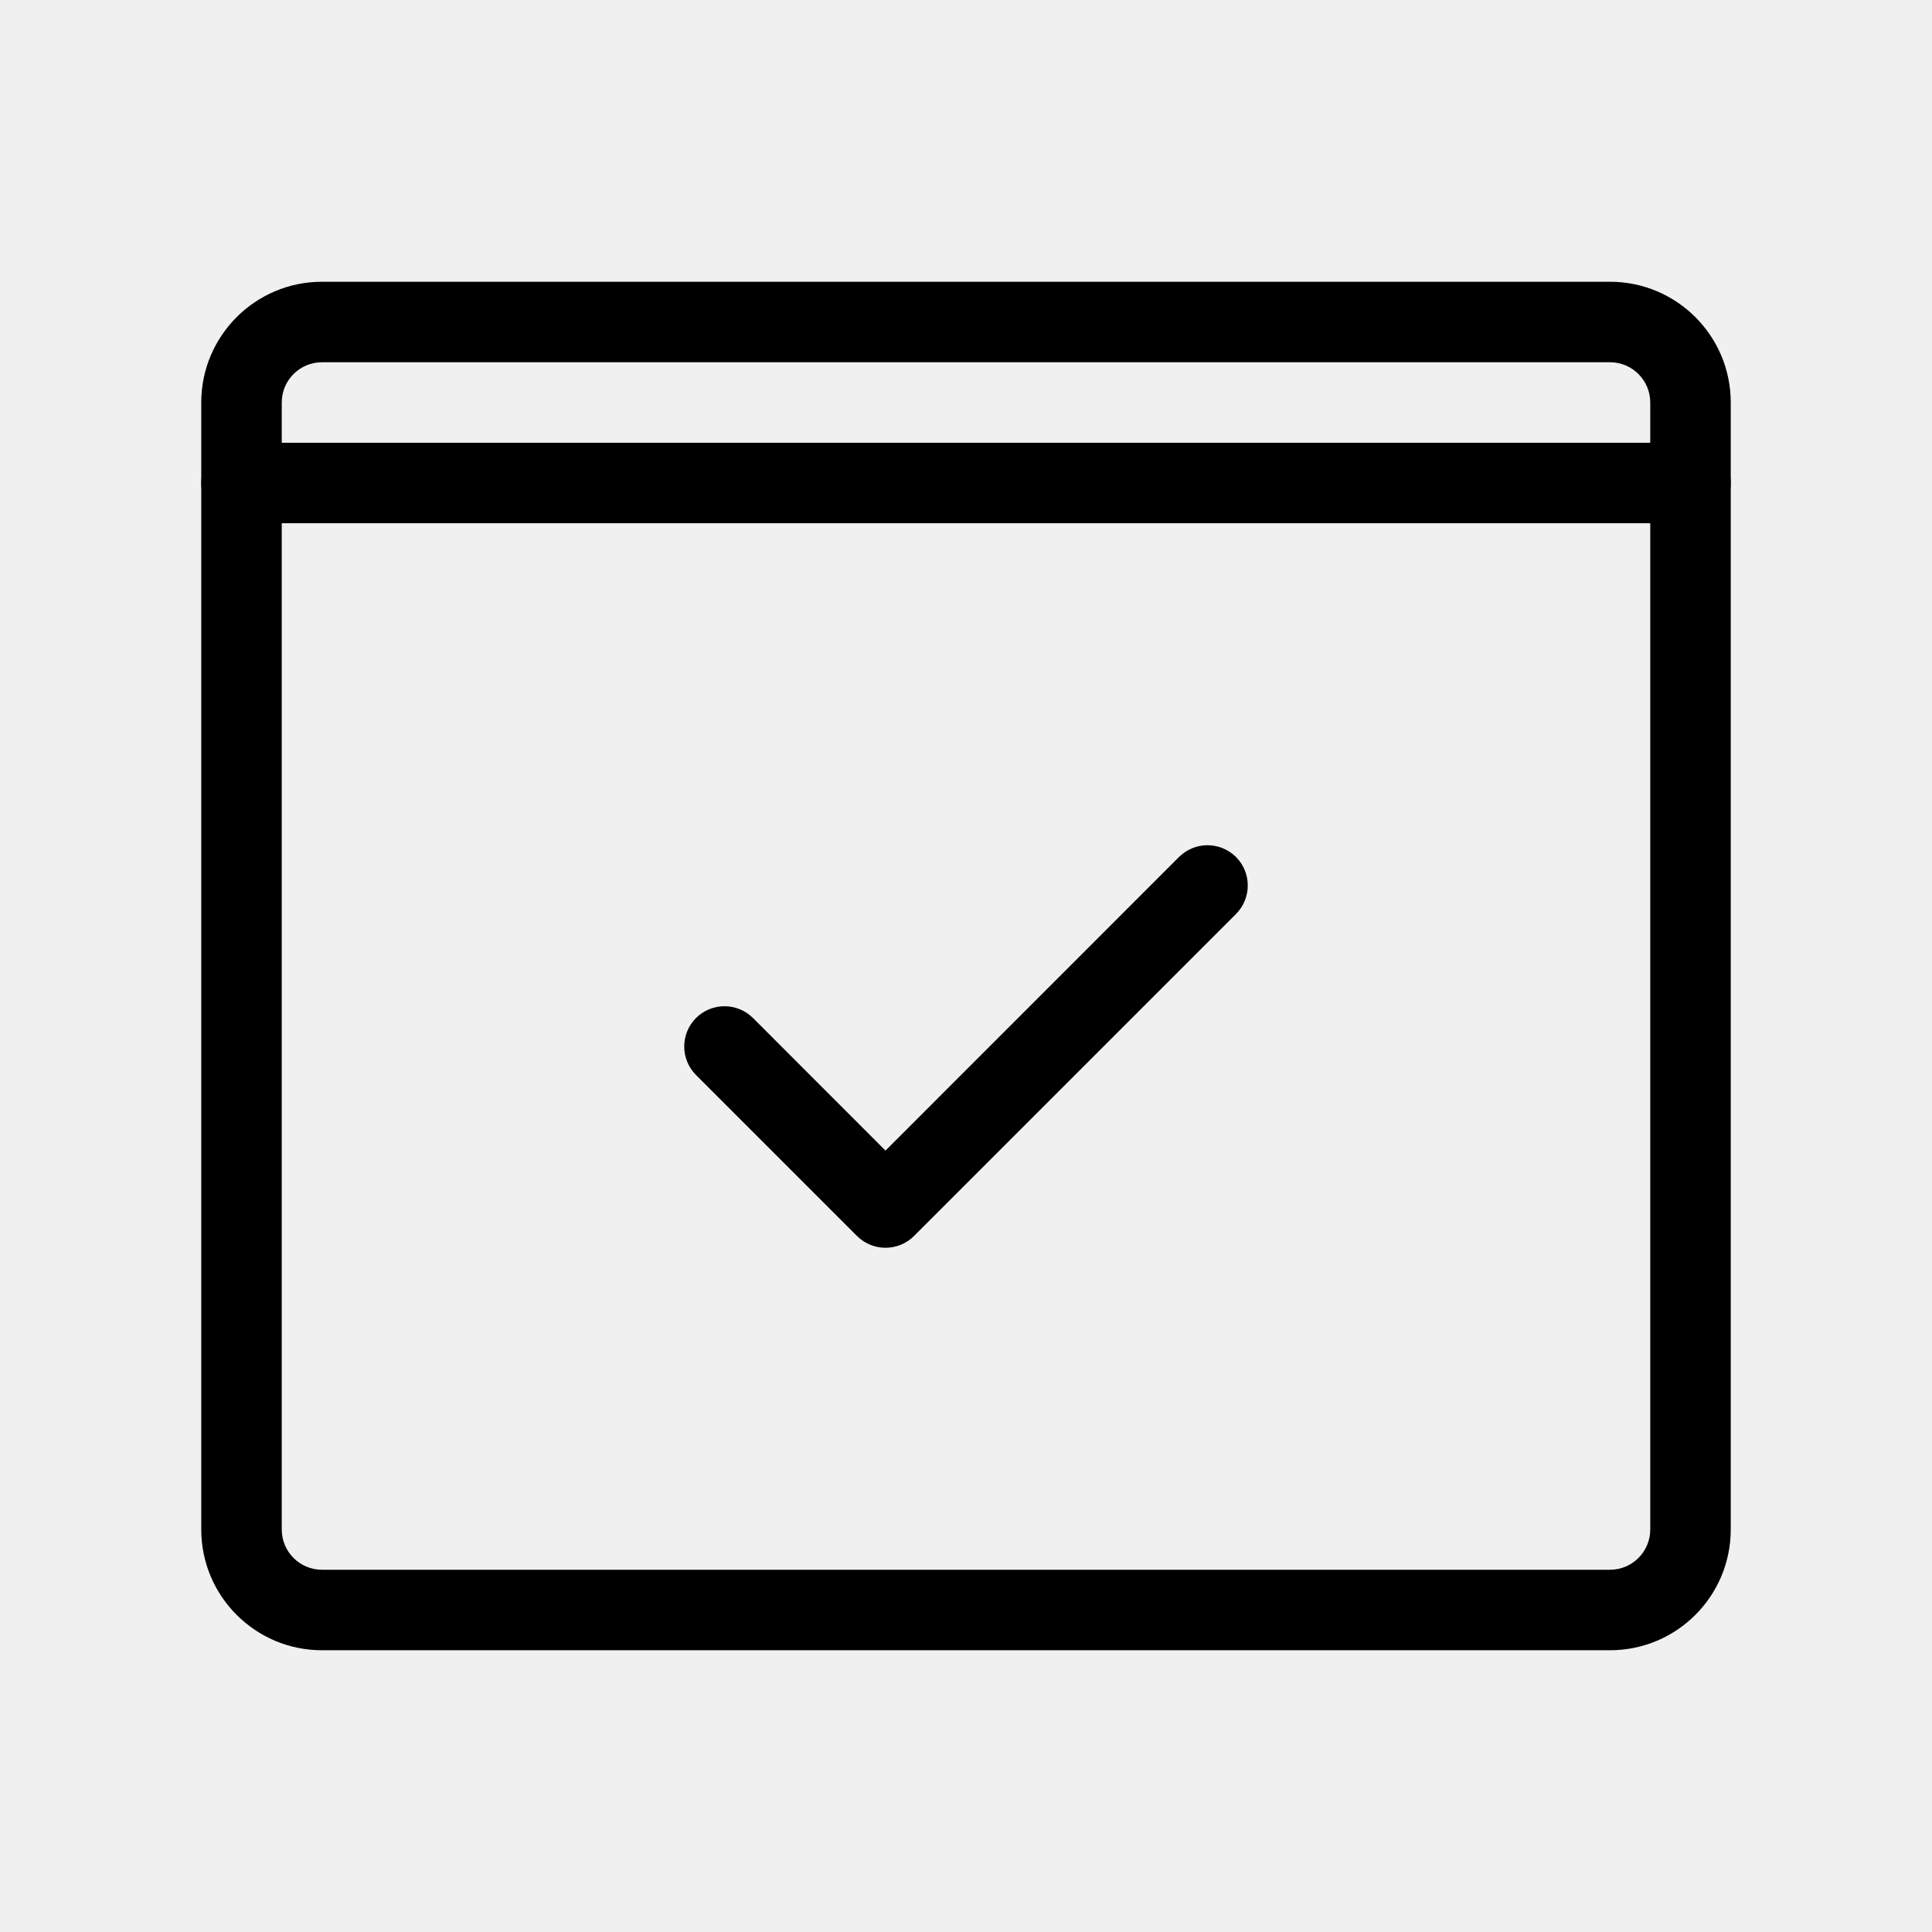
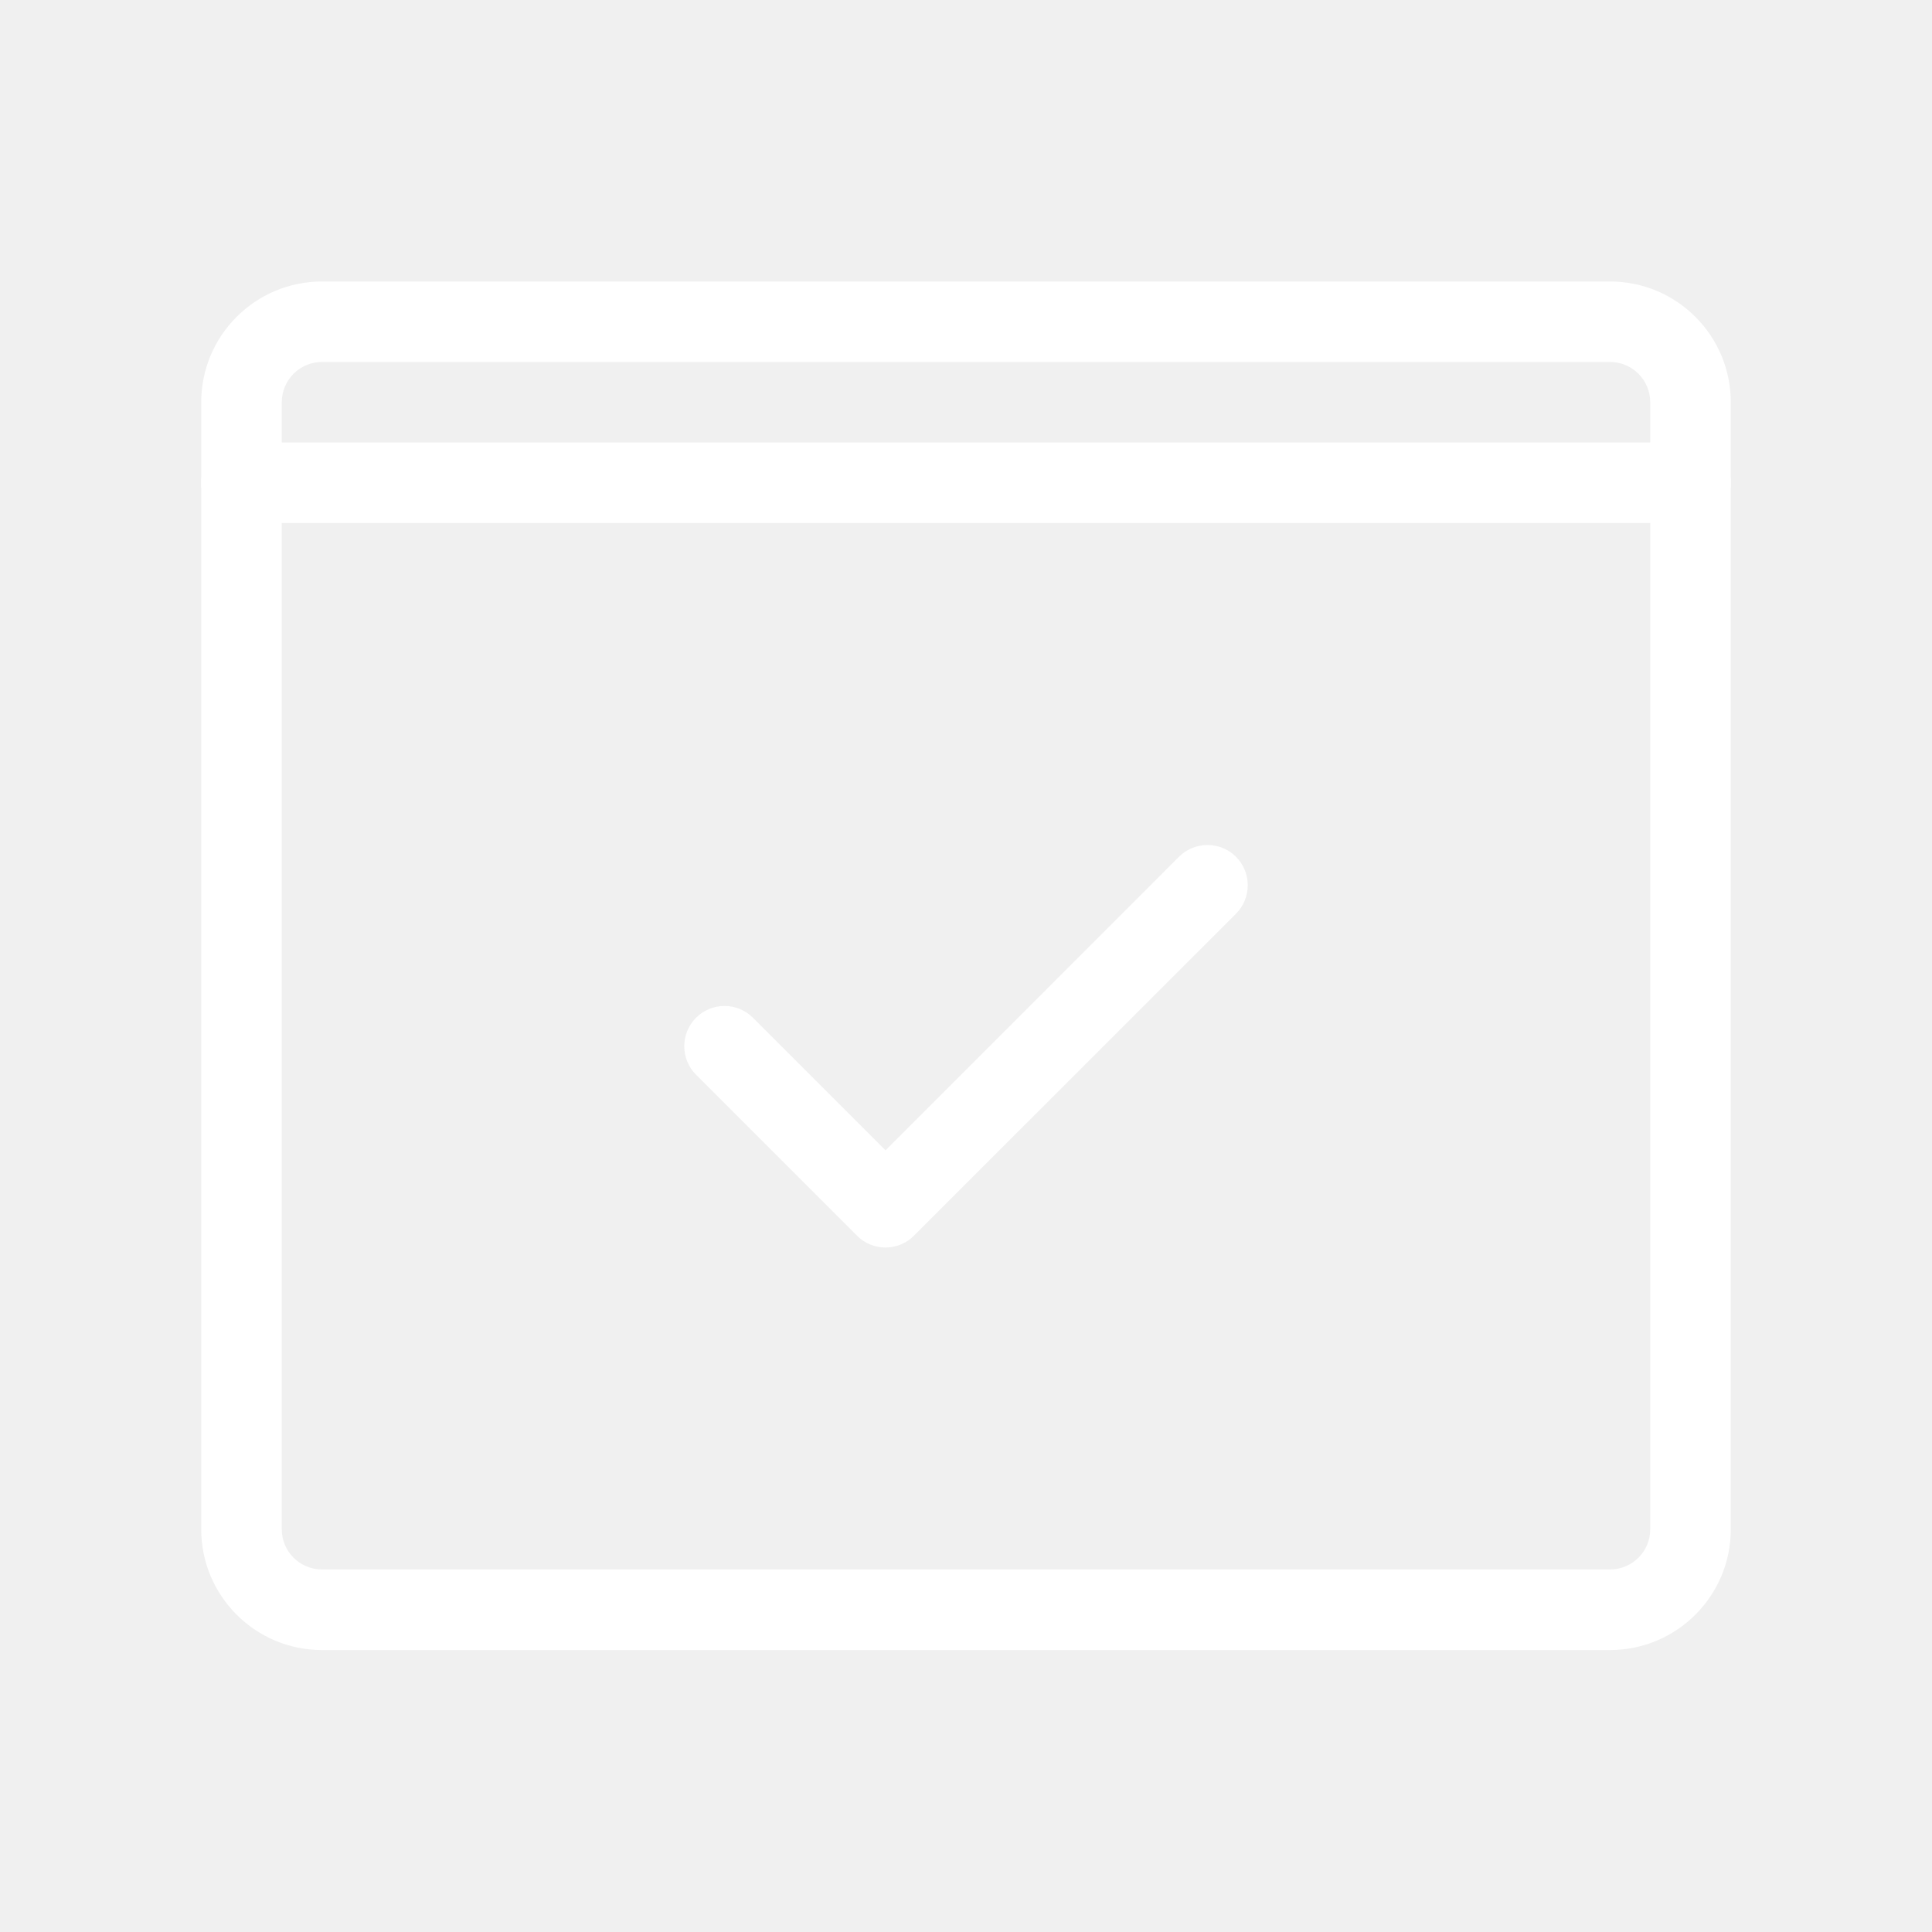
- <svg xmlns="http://www.w3.org/2000/svg" width="24" height="24" viewBox="0 0 24 24" fill="none">
+ <svg xmlns="http://www.w3.org/2000/svg" width="20" height="20" viewBox="0 0 20 20" fill="none">
  <g id="Window-Check_icon">
    <g id="Vector">
-       <path fill-rule="evenodd" clip-rule="evenodd" d="M21 6.5L3 6.5C2.724 6.5 2.5 6.276 2.5 6C2.5 5.724 2.724 5.5 3 5.5L21 5.5C21.276 5.5 21.5 5.724 21.5 6C21.5 6.276 21.276 6.5 21 6.5Z" fill="black" />
-       <path fill-rule="evenodd" clip-rule="evenodd" d="M20 4.5L4 4.5C3.724 4.5 3.5 4.724 3.5 5L3.5 19C3.5 19.276 3.724 19.5 4 19.5L20 19.5C20.276 19.5 20.5 19.276 20.5 19V5C20.5 4.724 20.276 4.5 20 4.5ZM4 3.5L20 3.5C20.828 3.5 21.5 4.172 21.5 5V19C21.5 19.828 20.828 20.5 20 20.5L4 20.5C3.172 20.5 2.5 19.828 2.5 19L2.5 5C2.5 4.172 3.172 3.5 4 3.5Z" fill="black" />
-       <path fill-rule="evenodd" clip-rule="evenodd" d="M15.354 10.646C15.549 10.842 15.549 11.158 15.354 11.354L11.354 15.354C11.158 15.549 10.842 15.549 10.646 15.354L8.646 13.354C8.451 13.158 8.451 12.842 8.646 12.646C8.842 12.451 9.158 12.451 9.354 12.646L11 14.293L14.646 10.646C14.842 10.451 15.158 10.451 15.354 10.646Z" fill="black" />
+       <path fill-rule="evenodd" clip-rule="evenodd" d="M17.5 5.414L2.5 5.414C2.27 5.414 2.083 5.228 2.083 4.997C2.083 4.767 2.27 4.581 2.5 4.581L17.5 4.581C17.73 4.581 17.917 4.767 17.917 4.997C17.917 5.228 17.73 5.414 17.5 5.414Z" fill="white" />
+       <path fill-rule="evenodd" clip-rule="evenodd" d="M16.667 3.747L3.333 3.747C3.103 3.747 2.917 3.934 2.917 4.164L2.917 15.831C2.917 16.061 3.103 16.247 3.333 16.247L16.667 16.247C16.897 16.247 17.083 16.061 17.083 15.831V4.164C17.083 3.934 16.897 3.747 16.667 3.747ZM3.333 2.914L16.667 2.914C17.357 2.914 17.917 3.474 17.917 4.164V15.831C17.917 16.521 17.357 17.081 16.667 17.081L3.333 17.081C2.643 17.081 2.083 16.521 2.083 15.831L2.083 4.164C2.083 3.474 2.643 2.914 3.333 2.914Z" fill="white" />
+       <path fill-rule="evenodd" clip-rule="evenodd" d="M12.795 8.869C12.957 9.032 12.957 9.296 12.795 9.459L9.461 12.792C9.299 12.955 9.035 12.955 8.872 12.792L7.205 11.125C7.043 10.963 7.043 10.699 7.205 10.536C7.368 10.373 7.632 10.373 7.795 10.536L9.167 11.908L12.205 8.869C12.368 8.707 12.632 8.707 12.795 8.869Z" fill="white" />
    </g>
  </g>
</svg>
